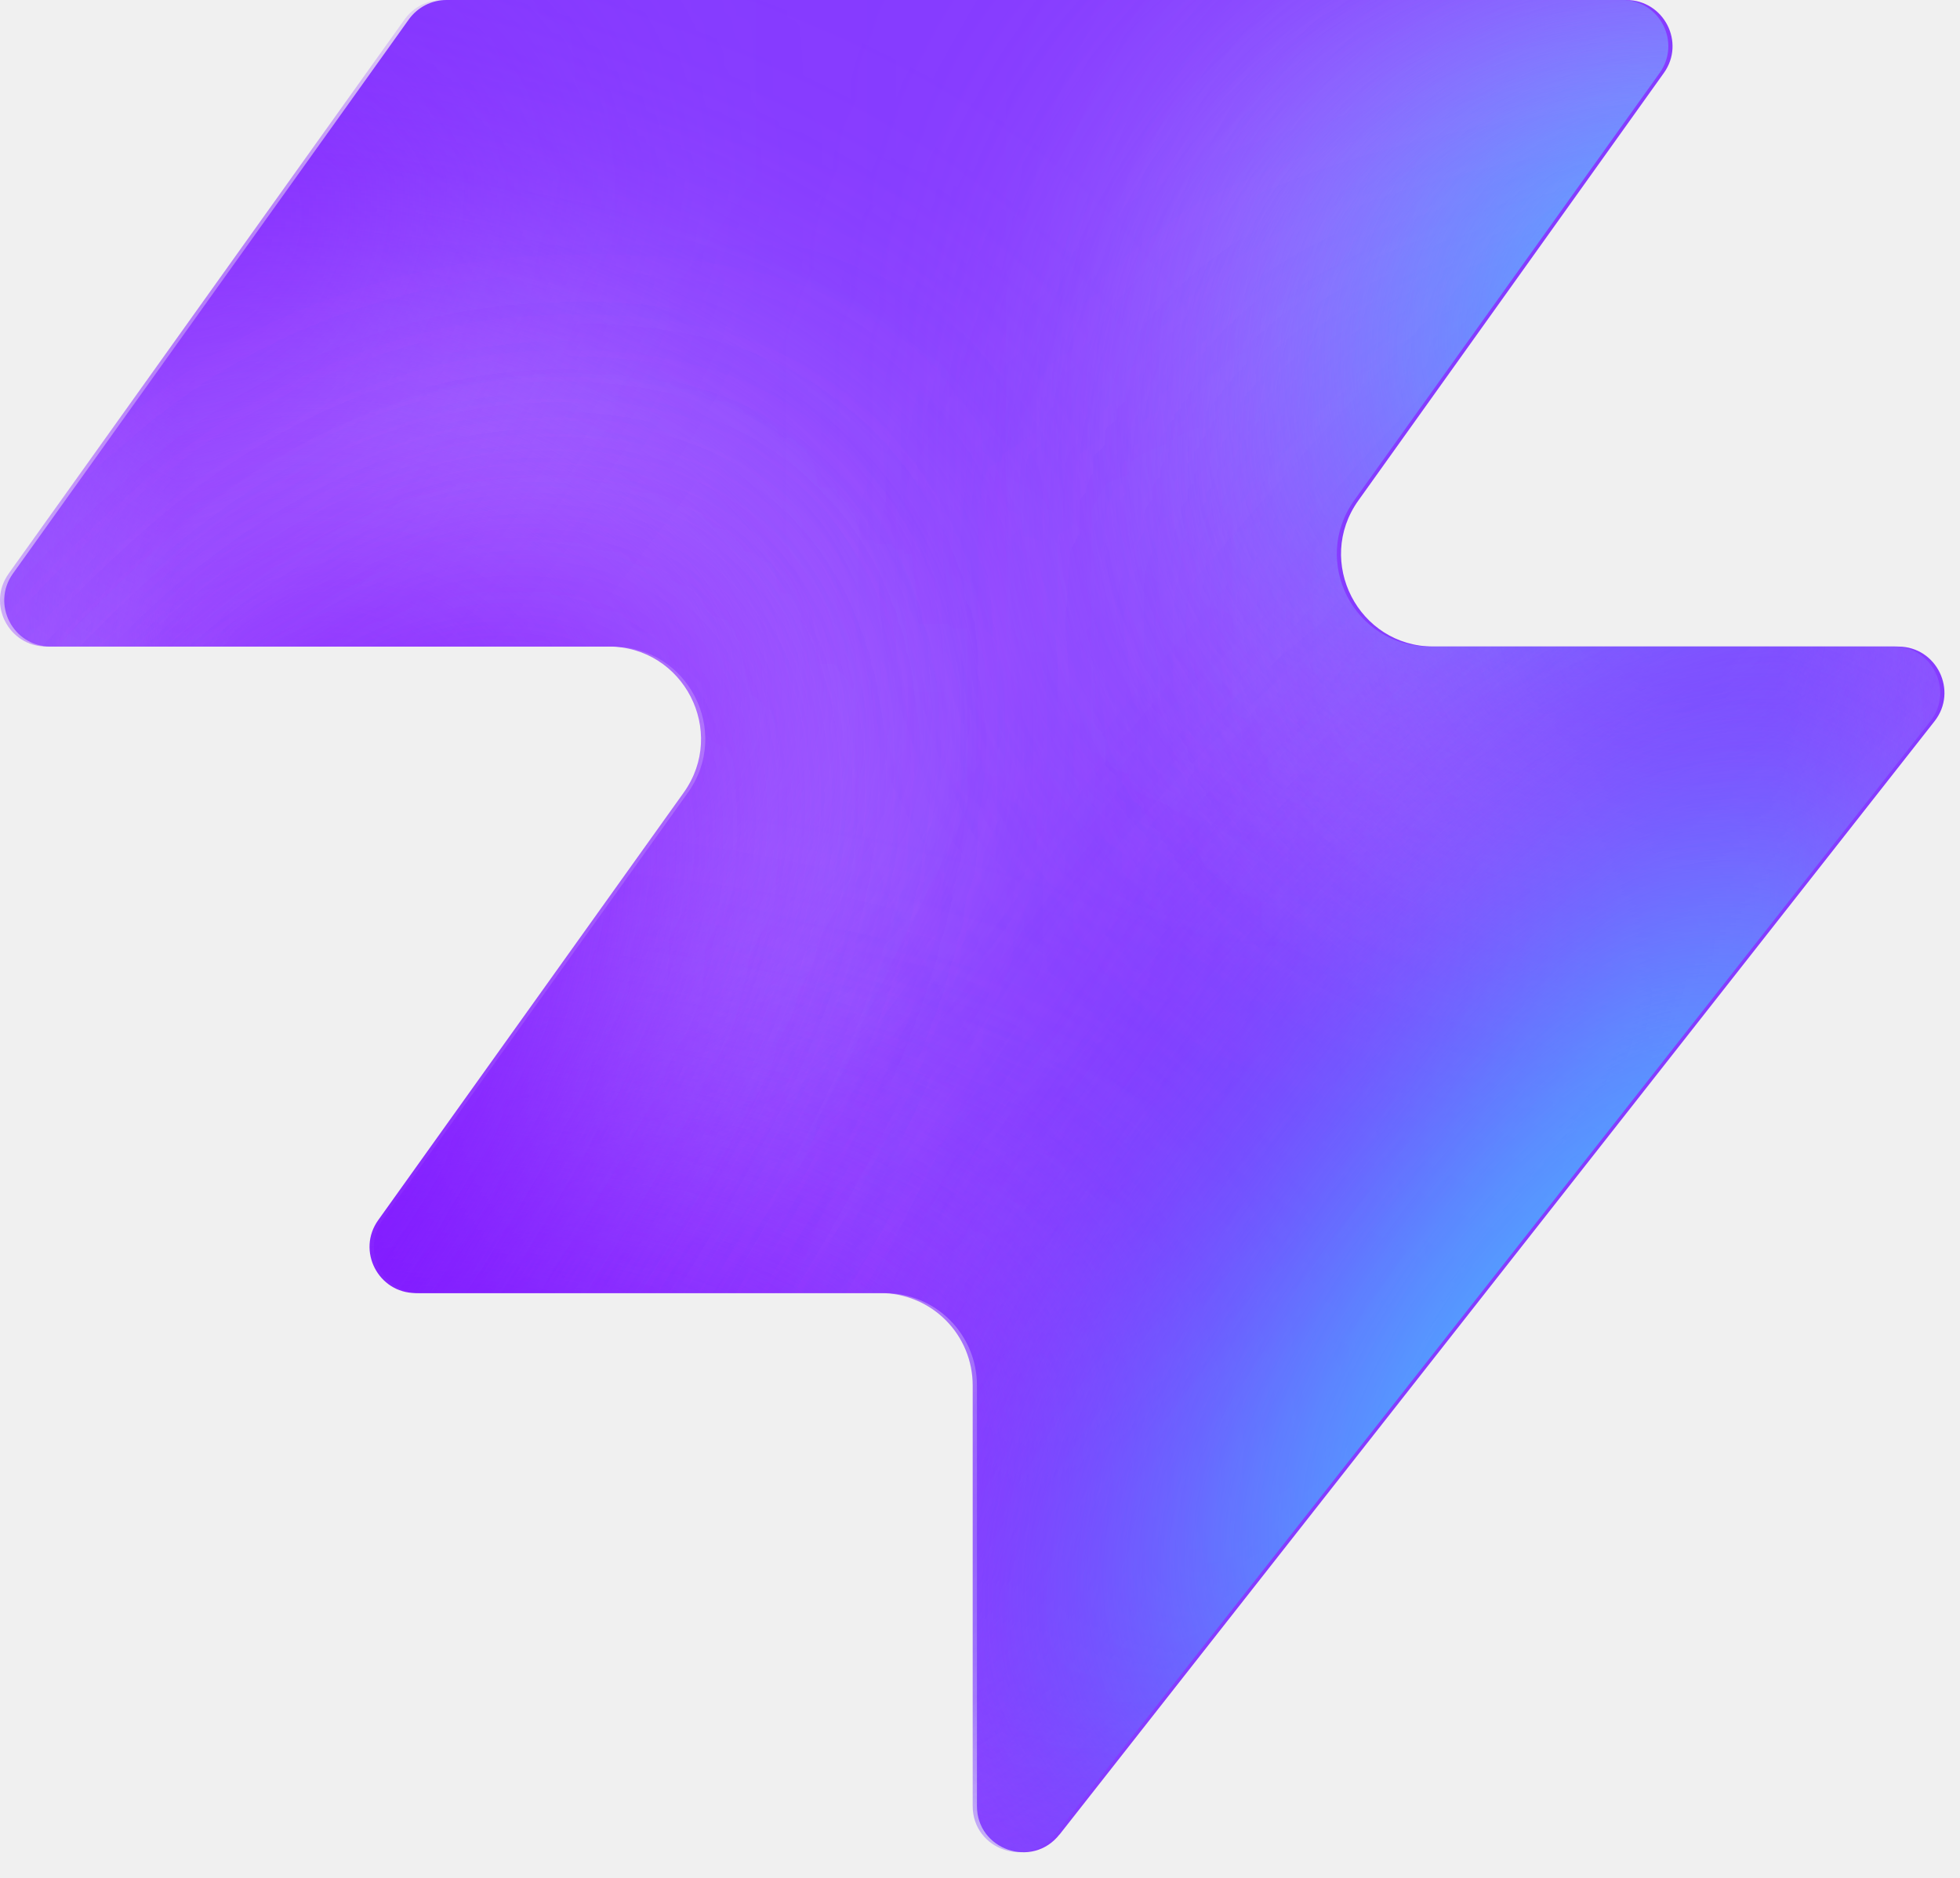
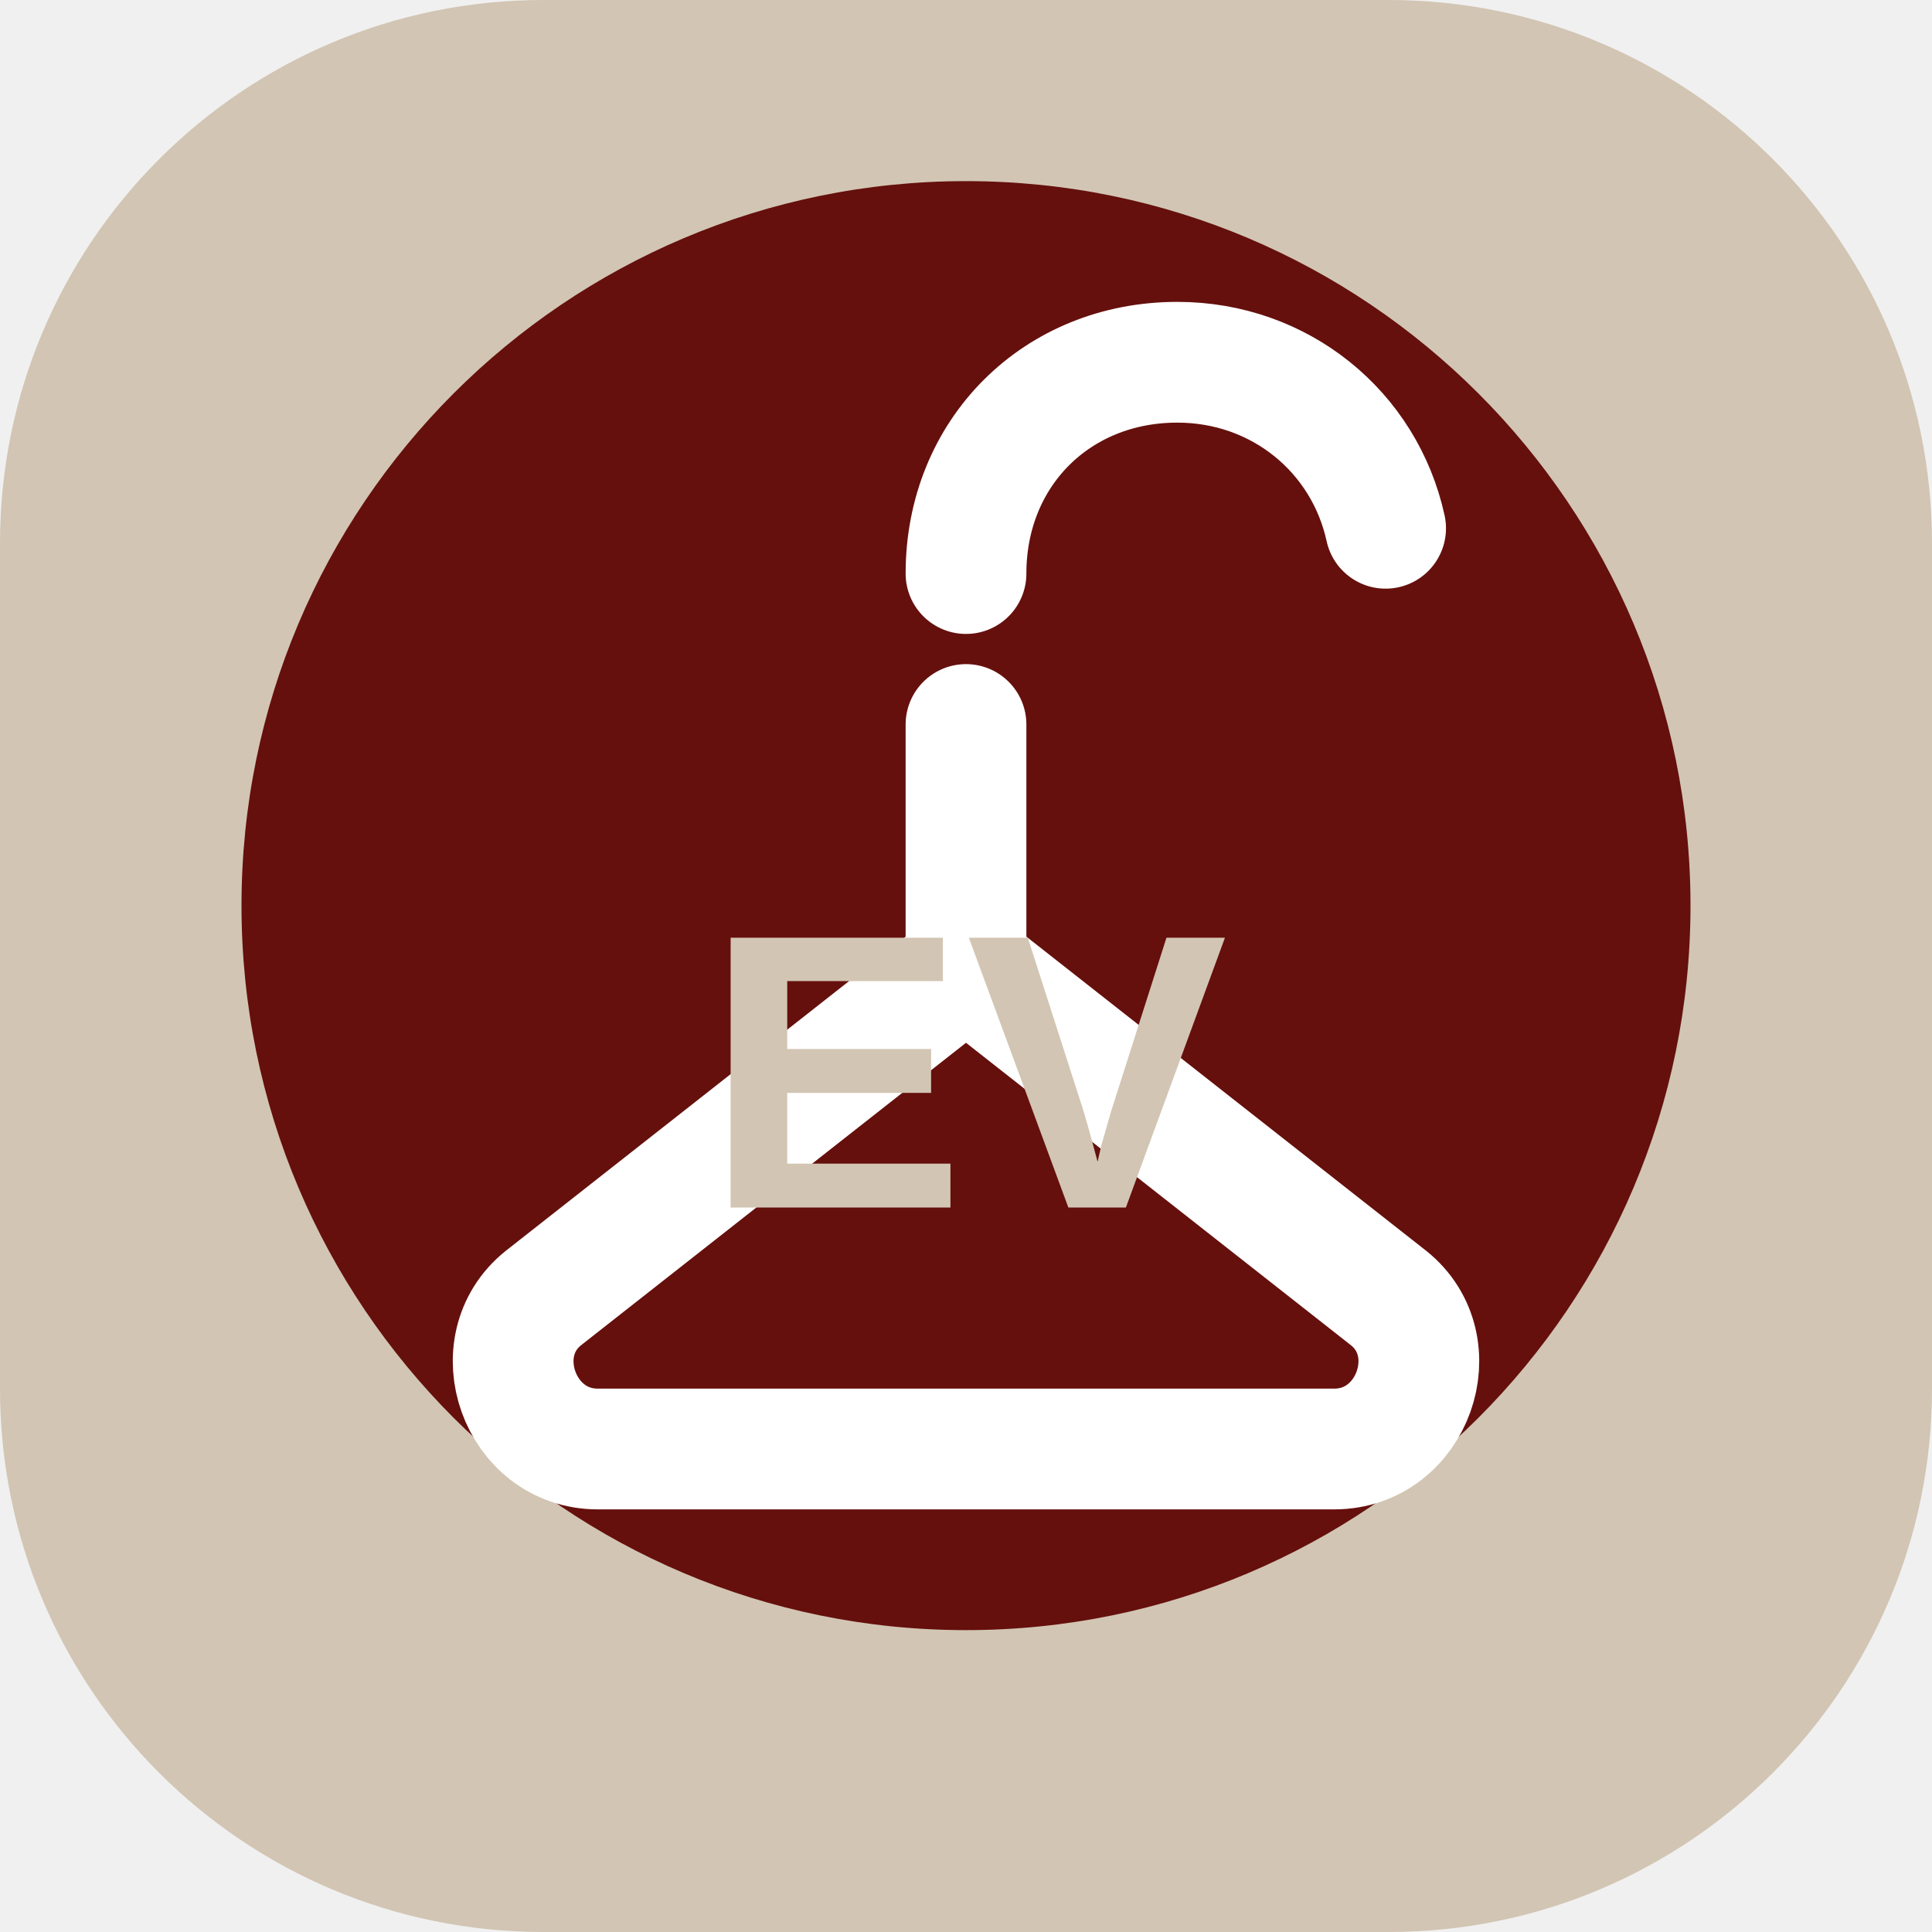
- <svg xmlns="http://www.w3.org/2000/svg" width="48" height="46" fill="none" viewBox="0 0 48 46">
-   <path fill="#863bff" d="M25.946 44.938c-.664.845-2.021.375-2.021-.698V33.937a2.26 2.26 0 0 0-2.262-2.262H10.287c-.92 0-1.456-1.04-.92-1.788l7.48-10.471c1.07-1.497 0-3.578-1.842-3.578H1.237c-.92 0-1.456-1.04-.92-1.788L10.013.474c.214-.297.556-.474.92-.474h28.894c.92 0 1.456 1.04.92 1.788l-7.48 10.471c-1.07 1.498 0 3.579 1.842 3.579h11.377c.943 0 1.473 1.088.89 1.83L25.947 44.94z" style="fill:#863bff;fill:color(display-p3 .525 .23 1);fill-opacity:1" />
-   <mask id="a" width="48" height="46" x="0" y="0" maskUnits="userSpaceOnUse" style="mask-type:alpha">
-     <path fill="#000" d="M25.842 44.938c-.664.844-2.021.375-2.021-.698V33.937a2.26 2.26 0 0 0-2.262-2.262H10.183c-.92 0-1.456-1.04-.92-1.788l7.48-10.471c1.07-1.498 0-3.579-1.842-3.579H1.133c-.92 0-1.456-1.04-.92-1.787L9.91.473c.214-.297.556-.474.92-.474h28.894c.92 0 1.456 1.04.92 1.788l-7.48 10.471c-1.07 1.498 0 3.578 1.842 3.578h11.377c.943 0 1.473 1.088.89 1.832L25.843 44.94z" style="fill:#000;fill-opacity:1" />
-   </mask>
-   <g mask="url(#a)">
-     <g filter="url(#b)">
-       <ellipse cx="5.508" cy="14.704" fill="#ede6ff" rx="5.508" ry="14.704" style="fill:#ede6ff;fill:color(display-p3 .927 .903 1);fill-opacity:1" transform="matrix(.00324 1 1 -.00324 -4.47 31.516)" />
-     </g>
-     <g filter="url(#c)">
-       <ellipse cx="10.399" cy="29.851" fill="#ede6ff" rx="10.399" ry="29.851" style="fill:#ede6ff;fill:color(display-p3 .927 .903 1);fill-opacity:1" transform="matrix(.00324 1 1 -.00324 -39.328 7.883)" />
-     </g>
-     <g filter="url(#d)">
-       <ellipse cx="5.508" cy="30.487" fill="#7e14ff" rx="5.508" ry="30.487" style="fill:#7e14ff;fill:color(display-p3 .492 .077 1);fill-opacity:1" transform="rotate(89.814 -25.913 -14.639)scale(1 -1)" />
-     </g>
-     <g filter="url(#e)">
-       <ellipse cx="5.508" cy="30.599" fill="#7e14ff" rx="5.508" ry="30.599" style="fill:#7e14ff;fill:color(display-p3 .492 .077 1);fill-opacity:1" transform="rotate(89.814 -32.644 -3.334)scale(1 -1)" />
-     </g>
-     <g filter="url(#f)">
-       <ellipse cx="5.508" cy="30.599" fill="#7e14ff" rx="5.508" ry="30.599" style="fill:#7e14ff;fill:color(display-p3 .492 .077 1);fill-opacity:1" transform="matrix(.00324 1 1 -.00324 -34.34 30.47)" />
-     </g>
-     <g filter="url(#g)">
-       <ellipse cx="14.072" cy="22.078" fill="#ede6ff" rx="14.072" ry="22.078" style="fill:#ede6ff;fill:color(display-p3 .927 .903 1);fill-opacity:1" transform="rotate(93.35 24.506 48.493)scale(-1 1)" />
-     </g>
-     <g filter="url(#h)">
-       <ellipse cx="3.47" cy="21.501" fill="#7e14ff" rx="3.47" ry="21.501" style="fill:#7e14ff;fill:color(display-p3 .492 .077 1);fill-opacity:1" transform="rotate(89.009 28.708 47.59)scale(-1 1)" />
-     </g>
-     <g filter="url(#i)">
-       <ellipse cx="3.47" cy="21.501" fill="#7e14ff" rx="3.47" ry="21.501" style="fill:#7e14ff;fill:color(display-p3 .492 .077 1);fill-opacity:1" transform="rotate(89.009 28.708 47.59)scale(-1 1)" />
-     </g>
-     <g filter="url(#j)">
-       <ellipse cx=".387" cy="8.972" fill="#7e14ff" rx="4.407" ry="29.108" style="fill:#7e14ff;fill:color(display-p3 .492 .077 1);fill-opacity:1" transform="rotate(39.51 .387 8.972)" />
-     </g>
-     <g filter="url(#k)">
-       <ellipse cx="47.523" cy="-6.092" fill="#7e14ff" rx="4.407" ry="29.108" style="fill:#7e14ff;fill:color(display-p3 .492 .077 1);fill-opacity:1" transform="rotate(37.892 47.523 -6.092)" />
-     </g>
-     <g filter="url(#l)">
-       <ellipse cx="41.412" cy="6.333" fill="#47bfff" rx="5.971" ry="9.665" style="fill:#47bfff;fill:color(display-p3 .28 .748 1);fill-opacity:1" transform="rotate(37.892 41.412 6.333)" />
-     </g>
-     <g filter="url(#m)">
-       <ellipse cx="-1.879" cy="38.332" fill="#7e14ff" rx="4.407" ry="29.108" style="fill:#7e14ff;fill:color(display-p3 .492 .077 1);fill-opacity:1" transform="rotate(37.892 -1.88 38.332)" />
-     </g>
-     <g filter="url(#n)">
-       <ellipse cx="-1.879" cy="38.332" fill="#7e14ff" rx="4.407" ry="29.108" style="fill:#7e14ff;fill:color(display-p3 .492 .077 1);fill-opacity:1" transform="rotate(37.892 -1.88 38.332)" />
-     </g>
-     <g filter="url(#o)">
-       <ellipse cx="35.651" cy="29.907" fill="#7e14ff" rx="4.407" ry="29.108" style="fill:#7e14ff;fill:color(display-p3 .492 .077 1);fill-opacity:1" transform="rotate(37.892 35.651 29.907)" />
-     </g>
-     <g filter="url(#p)">
-       <ellipse cx="38.418" cy="32.4" fill="#47bfff" rx="5.971" ry="15.297" style="fill:#47bfff;fill:color(display-p3 .28 .748 1);fill-opacity:1" transform="rotate(37.892 38.418 32.4)" />
-     </g>
-   </g>
-   <defs>
-     <filter id="b" width="60.045" height="41.654" x="-19.77" y="16.149" color-interpolation-filters="sRGB" filterUnits="userSpaceOnUse">
-       <feFlood flood-opacity="0" result="BackgroundImageFix" />
-       <feBlend in="SourceGraphic" in2="BackgroundImageFix" result="shape" />
-       <feGaussianBlur result="effect1_foregroundBlur_2002_17158" stdDeviation="7.659" />
-     </filter>
-     <filter id="c" width="90.34" height="51.437" x="-54.613" y="-7.533" color-interpolation-filters="sRGB" filterUnits="userSpaceOnUse">
-       <feFlood flood-opacity="0" result="BackgroundImageFix" />
-       <feBlend in="SourceGraphic" in2="BackgroundImageFix" result="shape" />
-       <feGaussianBlur result="effect1_foregroundBlur_2002_17158" stdDeviation="7.659" />
-     </filter>
-     <filter id="d" width="79.355" height="29.4" x="-49.64" y="2.03" color-interpolation-filters="sRGB" filterUnits="userSpaceOnUse">
-       <feFlood flood-opacity="0" result="BackgroundImageFix" />
-       <feBlend in="SourceGraphic" in2="BackgroundImageFix" result="shape" />
-       <feGaussianBlur result="effect1_foregroundBlur_2002_17158" stdDeviation="4.596" />
-     </filter>
-     <filter id="e" width="79.579" height="29.4" x="-45.045" y="20.029" color-interpolation-filters="sRGB" filterUnits="userSpaceOnUse">
-       <feFlood flood-opacity="0" result="BackgroundImageFix" />
-       <feBlend in="SourceGraphic" in2="BackgroundImageFix" result="shape" />
-       <feGaussianBlur result="effect1_foregroundBlur_2002_17158" stdDeviation="4.596" />
-     </filter>
-     <filter id="f" width="79.579" height="29.4" x="-43.513" y="21.178" color-interpolation-filters="sRGB" filterUnits="userSpaceOnUse">
-       <feFlood flood-opacity="0" result="BackgroundImageFix" />
-       <feBlend in="SourceGraphic" in2="BackgroundImageFix" result="shape" />
-       <feGaussianBlur result="effect1_foregroundBlur_2002_17158" stdDeviation="4.596" />
-     </filter>
-     <filter id="g" width="74.749" height="58.852" x="15.756" y="-17.901" color-interpolation-filters="sRGB" filterUnits="userSpaceOnUse">
-       <feFlood flood-opacity="0" result="BackgroundImageFix" />
-       <feBlend in="SourceGraphic" in2="BackgroundImageFix" result="shape" />
-       <feGaussianBlur result="effect1_foregroundBlur_2002_17158" stdDeviation="7.659" />
-     </filter>
-     <filter id="h" width="61.377" height="25.362" x="23.548" y="2.284" color-interpolation-filters="sRGB" filterUnits="userSpaceOnUse">
-       <feFlood flood-opacity="0" result="BackgroundImageFix" />
-       <feBlend in="SourceGraphic" in2="BackgroundImageFix" result="shape" />
-       <feGaussianBlur result="effect1_foregroundBlur_2002_17158" stdDeviation="4.596" />
-     </filter>
-     <filter id="i" width="61.377" height="25.362" x="23.548" y="2.284" color-interpolation-filters="sRGB" filterUnits="userSpaceOnUse">
-       <feFlood flood-opacity="0" result="BackgroundImageFix" />
-       <feBlend in="SourceGraphic" in2="BackgroundImageFix" result="shape" />
-       <feGaussianBlur result="effect1_foregroundBlur_2002_17158" stdDeviation="4.596" />
-     </filter>
-     <filter id="j" width="56.045" height="63.649" x="-27.636" y="-22.853" color-interpolation-filters="sRGB" filterUnits="userSpaceOnUse">
-       <feFlood flood-opacity="0" result="BackgroundImageFix" />
-       <feBlend in="SourceGraphic" in2="BackgroundImageFix" result="shape" />
-       <feGaussianBlur result="effect1_foregroundBlur_2002_17158" stdDeviation="4.596" />
-     </filter>
-     <filter id="k" width="54.814" height="64.646" x="20.116" y="-38.415" color-interpolation-filters="sRGB" filterUnits="userSpaceOnUse">
-       <feFlood flood-opacity="0" result="BackgroundImageFix" />
-       <feBlend in="SourceGraphic" in2="BackgroundImageFix" result="shape" />
-       <feGaussianBlur result="effect1_foregroundBlur_2002_17158" stdDeviation="4.596" />
-     </filter>
-     <filter id="l" width="33.541" height="35.313" x="24.641" y="-11.323" color-interpolation-filters="sRGB" filterUnits="userSpaceOnUse">
-       <feFlood flood-opacity="0" result="BackgroundImageFix" />
-       <feBlend in="SourceGraphic" in2="BackgroundImageFix" result="shape" />
-       <feGaussianBlur result="effect1_foregroundBlur_2002_17158" stdDeviation="4.596" />
-     </filter>
-     <filter id="m" width="54.814" height="64.646" x="-29.286" y="6.009" color-interpolation-filters="sRGB" filterUnits="userSpaceOnUse">
-       <feFlood flood-opacity="0" result="BackgroundImageFix" />
-       <feBlend in="SourceGraphic" in2="BackgroundImageFix" result="shape" />
-       <feGaussianBlur result="effect1_foregroundBlur_2002_17158" stdDeviation="4.596" />
-     </filter>
-     <filter id="n" width="54.814" height="64.646" x="-29.286" y="6.009" color-interpolation-filters="sRGB" filterUnits="userSpaceOnUse">
-       <feFlood flood-opacity="0" result="BackgroundImageFix" />
-       <feBlend in="SourceGraphic" in2="BackgroundImageFix" result="shape" />
-       <feGaussianBlur result="effect1_foregroundBlur_2002_17158" stdDeviation="4.596" />
-     </filter>
-     <filter id="o" width="54.814" height="64.646" x="8.244" y="-2.416" color-interpolation-filters="sRGB" filterUnits="userSpaceOnUse">
-       <feFlood flood-opacity="0" result="BackgroundImageFix" />
-       <feBlend in="SourceGraphic" in2="BackgroundImageFix" result="shape" />
-       <feGaussianBlur result="effect1_foregroundBlur_2002_17158" stdDeviation="4.596" />
-     </filter>
-     <filter id="p" width="39.409" height="43.623" x="18.713" y="10.588" color-interpolation-filters="sRGB" filterUnits="userSpaceOnUse">
-       <feFlood flood-opacity="0" result="BackgroundImageFix" />
-       <feBlend in="SourceGraphic" in2="BackgroundImageFix" result="shape" />
-       <feGaussianBlur result="effect1_foregroundBlur_2002_17158" stdDeviation="4.596" />
-     </filter>
-   </defs>
+ <svg xmlns="http://www.w3.org/2000/svg" viewBox="0 0 64 64">
+   <rect width="64" height="64" rx="18" fill="#d2c5b3" />
+   <circle cx="32" cy="30" r="24" fill="#65100d" />
+   <path d="M32 19c0-4 3-7 7-7 3.4 0 6.2 2.3 6.9 5.5" fill="none" stroke="#fff" stroke-width="4" stroke-linecap="round" />
+   <path d="M32 24v8L18 43c-2 1.6-.8 5 1.8 5h24.4c2.6 0 3.8-3.4 1.8-5L32 32" fill="none" stroke="#fff" stroke-width="4" stroke-linecap="round" stroke-linejoin="round" />
+   <text x="32" y="40" text-anchor="middle" font-family="Trebuchet MS, Arial, sans-serif" font-size="13" font-weight="700" fill="#d2c5b3">EV</text>
</svg>
